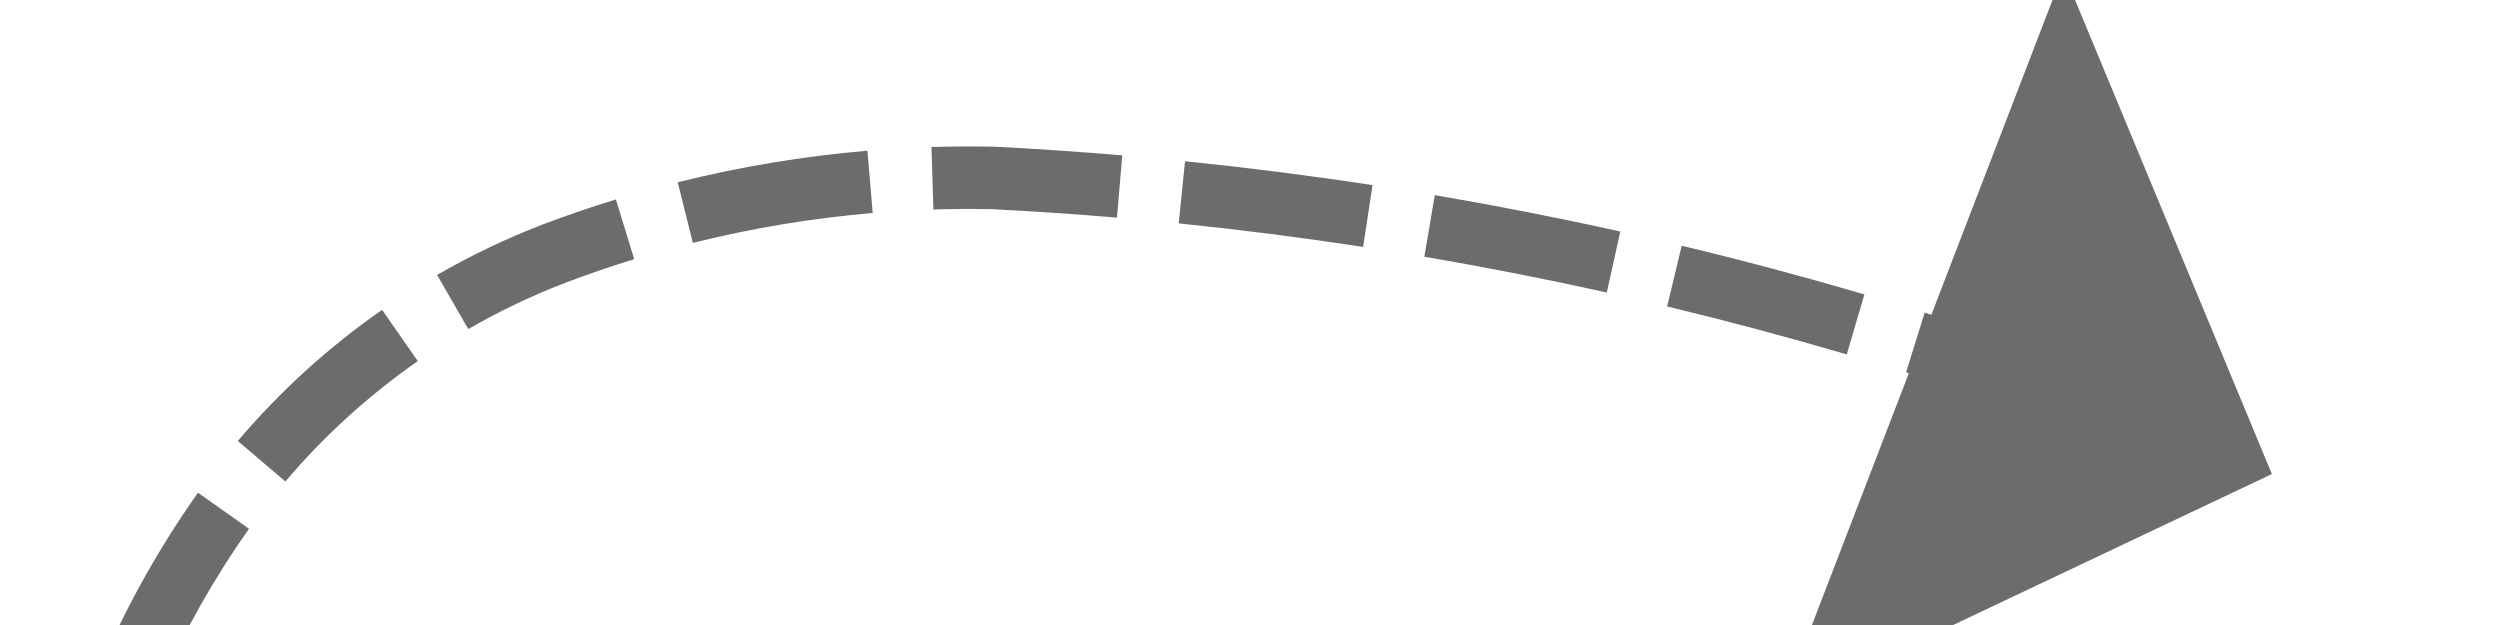
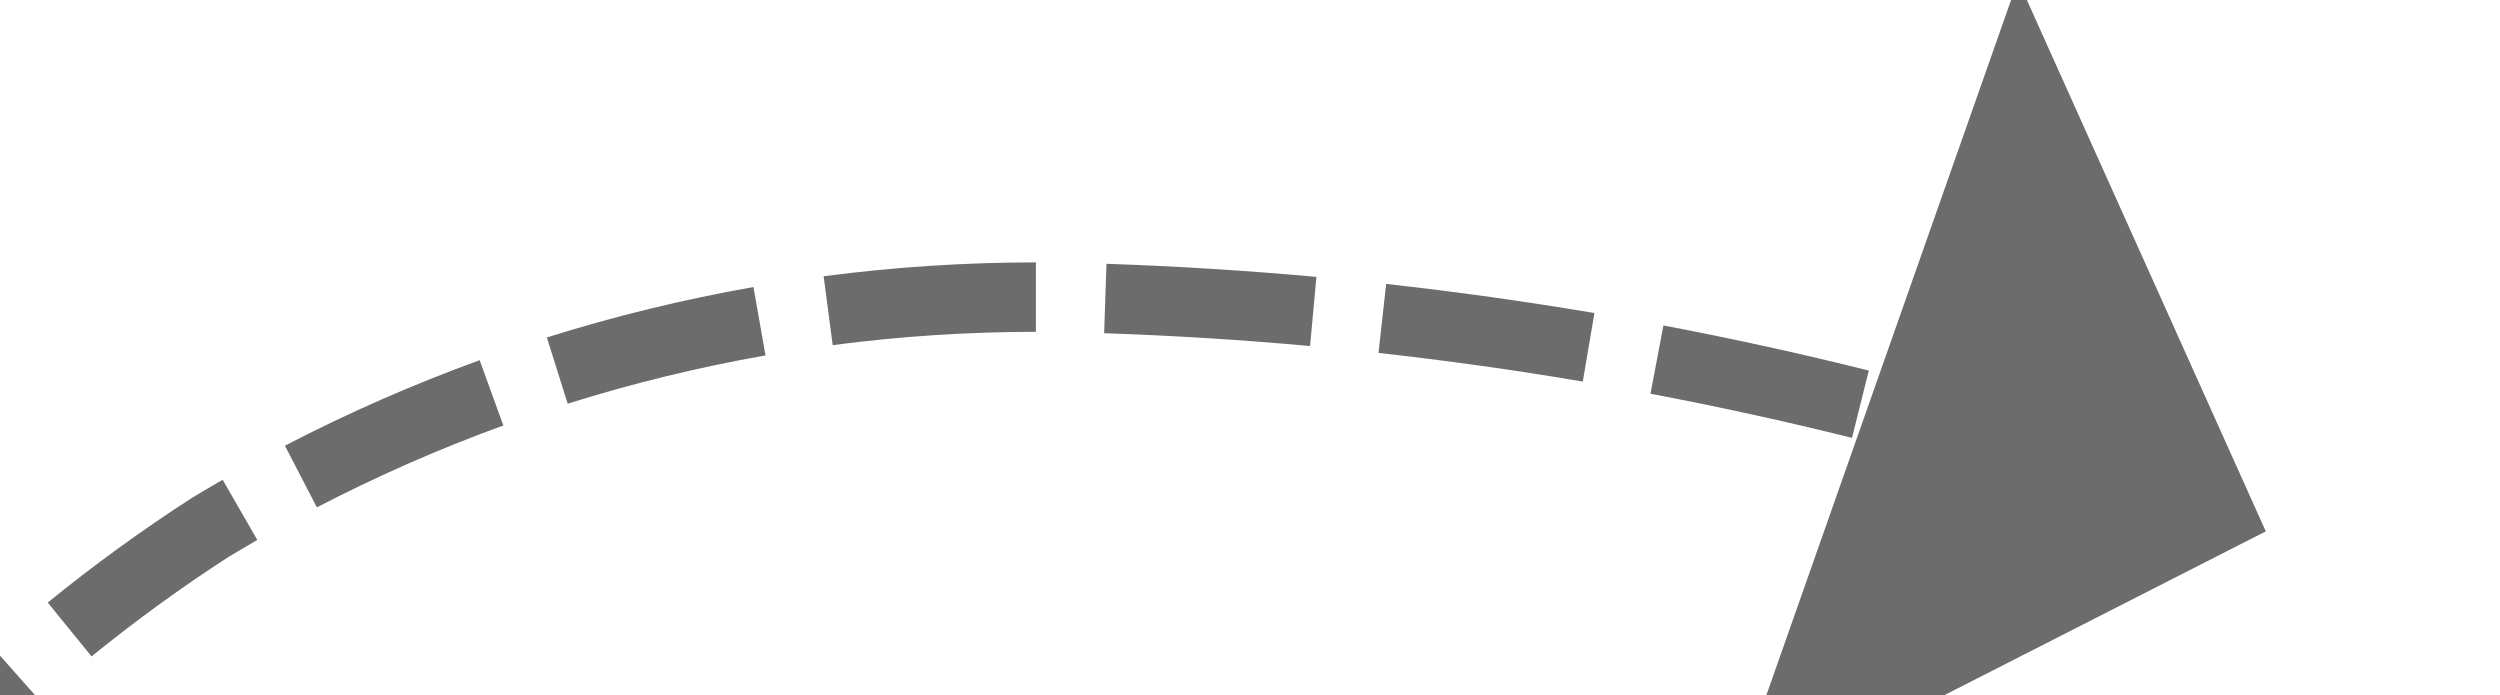
- <svg xmlns="http://www.w3.org/2000/svg" version="1.1" width="40px" height="10px" viewBox="1558 208  40 10">
-   <g transform="matrix(0.5591929 -0.8290376 0.8290376 0.5591929 519.0086 1402.113 )">
-     <path d="M 1539.992 218.207  C 1539.335 218.969  1538.691 219.741  1538.059 220.522  L 1538.837 221.151  C 1539.462 220.377  1540.099 219.614  1540.749 218.86  L 1539.992 218.207  Z M 1542.681 215.219  C 1541.993 215.951  1541.317 216.695  1540.652 217.45  L 1541.403 218.111  C 1542.06 217.364  1542.729 216.628  1543.41 215.903  L 1542.681 215.219  Z M 1545.495 212.346  C 1544.776 213.049  1544.069 213.764  1543.373 214.489  L 1544.095 215.181  C 1544.783 214.464  1545.483 213.757  1546.194 213.061  L 1545.495 212.346  Z M 1548.428 209.595  C 1547.68 210.268  1546.943 210.951  1546.217 211.647  L 1546.909 212.369  C 1547.627 211.681  1548.356 211.004  1549.096 210.339  L 1548.428 209.595  Z M 1551.474 206.972  C 1550.699 207.611  1549.934 208.263  1549.179 208.927  L 1549.84 209.678  C 1550.586 209.021  1551.344 208.376  1552.111 207.743  L 1551.474 206.972  Z M 1554.727 204.55  C 1554.025 205.004  1553.342 205.486  1552.678 205.995  C 1552.536 206.108  1552.395 206.222  1552.253 206.336  L 1552.881 207.114  C 1553.019 207.003  1553.157 206.893  1553.295 206.782  C 1553.934 206.292  1554.593 205.827  1555.27 205.39  L 1554.727 204.55  Z M 1558.275 202.572  C 1557.357 203.008  1556.461 203.488  1555.589 204.012  L 1556.105 204.869  C 1556.948 204.362  1557.815 203.897  1558.704 203.475  L 1558.275 202.572  Z M 1562.101 201.121  C 1561.423 201.292  1560.758 201.51  1560.109 201.772  C 1559.804 201.893  1559.501 202.019  1559.2 202.151  L 1559.599 203.067  C 1559.892 202.94  1560.186 202.818  1560.482 202.7  C 1561.088 202.454  1561.711 202.251  1562.346 202.091  L 1562.101 201.121  Z M 1566.197 200.658  C 1565.163 200.635  1564.129 200.717  1563.111 200.902  L 1563.29 201.886  C 1564.241 201.713  1565.208 201.636  1566.175 201.657  L 1566.197 200.658  Z M 1570.27 201.464  C 1569.296 201.087  1568.277 200.838  1567.239 200.723  L 1567.128 201.717  C 1568.081 201.822  1569.016 202.051  1569.909 202.396  L 1570.27 201.464  Z M 1573.826 203.577  C 1573.503 203.316  1573.172 203.066  1572.833 202.826  C 1572.322 202.47  1571.785 202.154  1571.225 201.881  L 1570.786 202.779  C 1571.298 203.03  1571.791 203.319  1572.258 203.645  C 1572.579 203.872  1572.893 204.108  1573.198 204.355  L 1573.826 203.577  Z M 1576.723 206.478  C 1576.078 205.678  1575.371 204.931  1574.607 204.244  L 1573.938 204.987  C 1574.662 205.638  1575.333 206.347  1575.944 207.105  L 1576.723 206.478  Z M 1578.941 209.9  C 1578.608 209.302  1578.264 208.71  1577.911 208.124  C 1577.729 207.842  1577.541 207.566  1577.345 207.294  L 1576.534 207.879  C 1576.716 208.133  1576.893 208.391  1577.062 208.653  C 1577.407 209.226  1577.743 209.804  1578.068 210.387  L 1578.941 209.9  Z M 1580.786 213.486  C 1580.355 212.574  1579.901 211.674  1579.425 210.785  L 1578.544 211.257  C 1579.012 212.131  1579.458 213.017  1579.882 213.914  L 1580.786 213.486  Z M 1582.387 217.188  C 1582.018 216.249  1581.625 215.32  1581.21 214.401  L 1580.299 214.814  C 1580.708 215.717  1581.094 216.631  1581.457 217.554  L 1582.387 217.188  Z M 1583.737 220.988  C 1583.431 220.027  1583.102 219.074  1582.748 218.129  L 1581.812 218.479  C 1582.159 219.408  1582.483 220.346  1582.783 221.291  L 1583.737 220.988  Z M 1584.349 223.04  C 1584.247 222.676  1584.142 222.313  1584.034 221.951  L 1583.076 222.238  C 1583.36 223.188  1583.621 224.145  1583.857 225.108  L 1584.349 223.04  Z M 1537.431 221.308  C 1536.808 222.096  1536.196 222.895  1535.598 223.702  L 1536.402 224.298  C 1536.994 223.498  1537.598 222.708  1538.215 221.928  L 1537.431 221.308  Z M 1577.516 223.564  L 1585 228  L 1589.796 220.741  L 1577.516 223.564  Z " fill-rule="nonzero" fill="#6c6c6c" stroke="none" />
+ <svg xmlns="http://www.w3.org/2000/svg" version="1.1" width="36px" height="10px" viewBox="1528 258  36 10">
+   <g transform="matrix(-0.8480481 0.5299193 -0.5299193 -0.8480481 2996.451 -333.2185 )">
+     <path d="M 1580.782 258.644  C 1581.493 257.927  1582.182 257.189  1582.85 256.431  L 1582.1 255.77  C 1581.445 256.513  1580.769 257.237  1580.072 257.94  L 1580.782 258.644  Z M 1577.83 261.4  C 1578.595 260.74  1579.34 260.058  1580.064 259.355  L 1579.368 258.637  C 1578.657 259.327  1577.927 259.996  1577.177 260.643  L 1577.83 261.4  Z M 1574.673 263.917  C 1575.487 263.319  1576.282 262.697  1577.06 262.052  L 1576.421 261.283  C 1575.659 261.915  1574.878 262.525  1574.081 263.112  L 1574.673 263.917  Z M 1571.299 266.167  C 1571.82 265.87  1572.33 265.552  1572.826 265.215  C 1573.172 264.983  1573.514 264.747  1573.854 264.508  L 1573.277 263.691  C 1572.943 263.926  1572.607 264.158  1572.267 264.386  C 1571.791 264.709  1571.303 265.014  1570.803 265.299  L 1571.299 266.167  Z M 1567.59 267.874  C 1568.553 267.529  1569.492 267.122  1570.401 266.655  L 1569.943 265.765  C 1569.073 266.213  1568.175 266.603  1567.254 266.932  L 1567.59 267.874  Z M 1563.641 268.907  C 1564.649 268.736  1565.644 268.499  1566.621 268.197  L 1566.326 267.241  C 1565.391 267.53  1564.438 267.757  1563.474 267.921  L 1563.641 268.907  Z M 1559.557 269.221  C 1559.726 269.227  1559.894 269.231  1560.062 269.234  C 1560.921 269.222  1561.778 269.163  1562.63 269.056  L 1562.506 268.064  C 1561.695 268.165  1560.88 268.222  1560.063 268.234  C 1559.906 268.231  1559.75 268.227  1559.593 268.222  L 1559.557 269.221  Z M 1555.506 268.72  C 1556.506 268.933  1557.519 269.081  1558.537 269.162  L 1558.617 268.165  C 1557.641 268.087  1556.672 267.946  1555.715 267.742  L 1555.506 268.72  Z M 1551.604 267.524  C 1552.551 267.907  1553.523 268.228  1554.512 268.485  L 1554.763 267.517  C 1553.816 267.271  1552.886 266.964  1551.979 266.597  L 1551.604 267.524  Z M 1547.967 265.67  C 1548.834 266.211  1549.735 266.696  1550.665 267.12  L 1551.08 266.21  C 1550.19 265.804  1549.327 265.34  1548.497 264.822  L 1547.967 265.67  Z M 1544.652 263.352  C 1545.457 263.963  1546.278 264.55  1547.116 265.114  L 1547.674 264.284  C 1546.852 263.731  1546.046 263.155  1545.257 262.556  L 1544.652 263.352  Z M 1541.533 260.789  C 1542.288 261.459  1543.062 262.108  1543.854 262.734  L 1544.474 261.95  C 1543.697 261.335  1542.938 260.699  1542.198 260.041  L 1541.533 260.789  Z M 1538.621 257.993  C 1539.322 258.719  1540.043 259.426  1540.785 260.111  L 1541.464 259.376  C 1540.736 258.704  1540.028 258.011  1539.34 257.299  L 1538.621 257.993  Z M 1537.811 257.134  C 1537.85 257.176  1537.888 257.218  1537.927 257.259  L 1538.66 256.579  C 1537.986 255.853  1537.333 255.108  1536.703 254.344  L 1537.811 257.134  Z M 1583.51 255.667  C 1584.163 254.897  1584.793 254.108  1585.4 253.3  L 1584.6 252.7  C 1584.005 253.491  1583.387 254.265  1582.747 255.021  L 1583.51 255.667  Z M 1543.667 253.758  L 1535 253  L 1533.821 261.62  L 1543.667 253.758  Z " fill-rule="nonzero" fill="#6c6c6c" stroke="none" />
  </g>
</svg>
